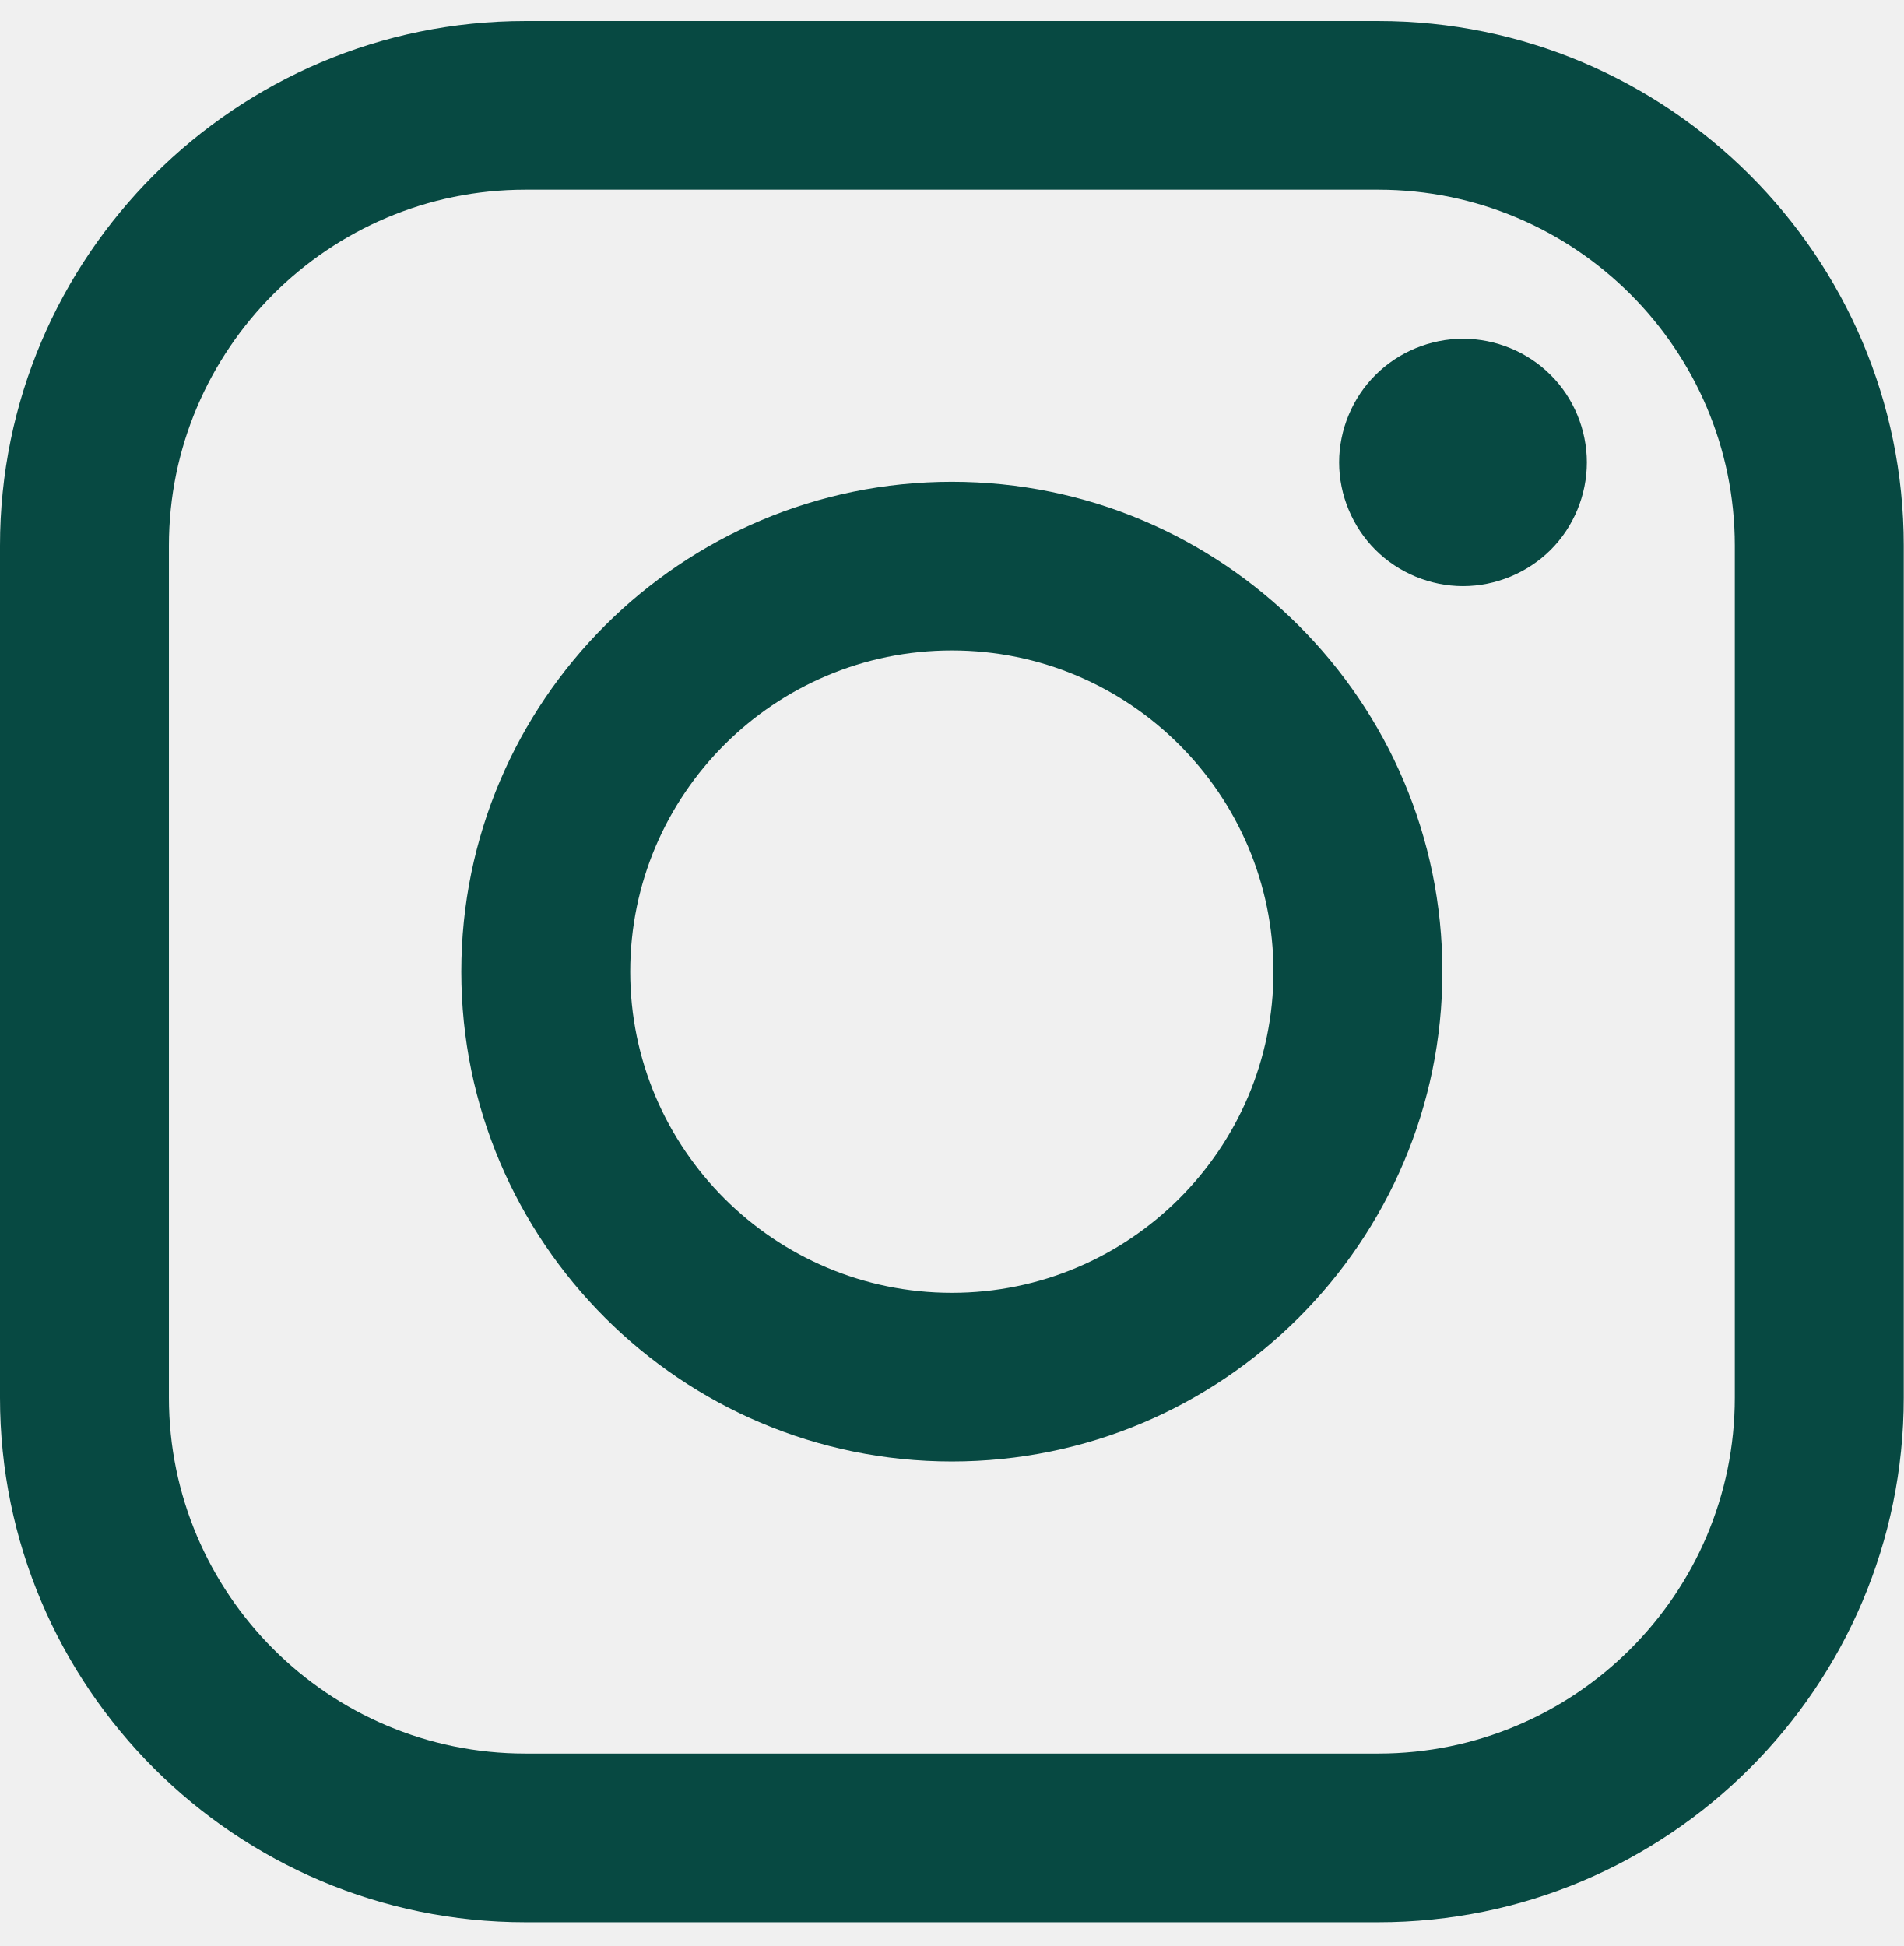
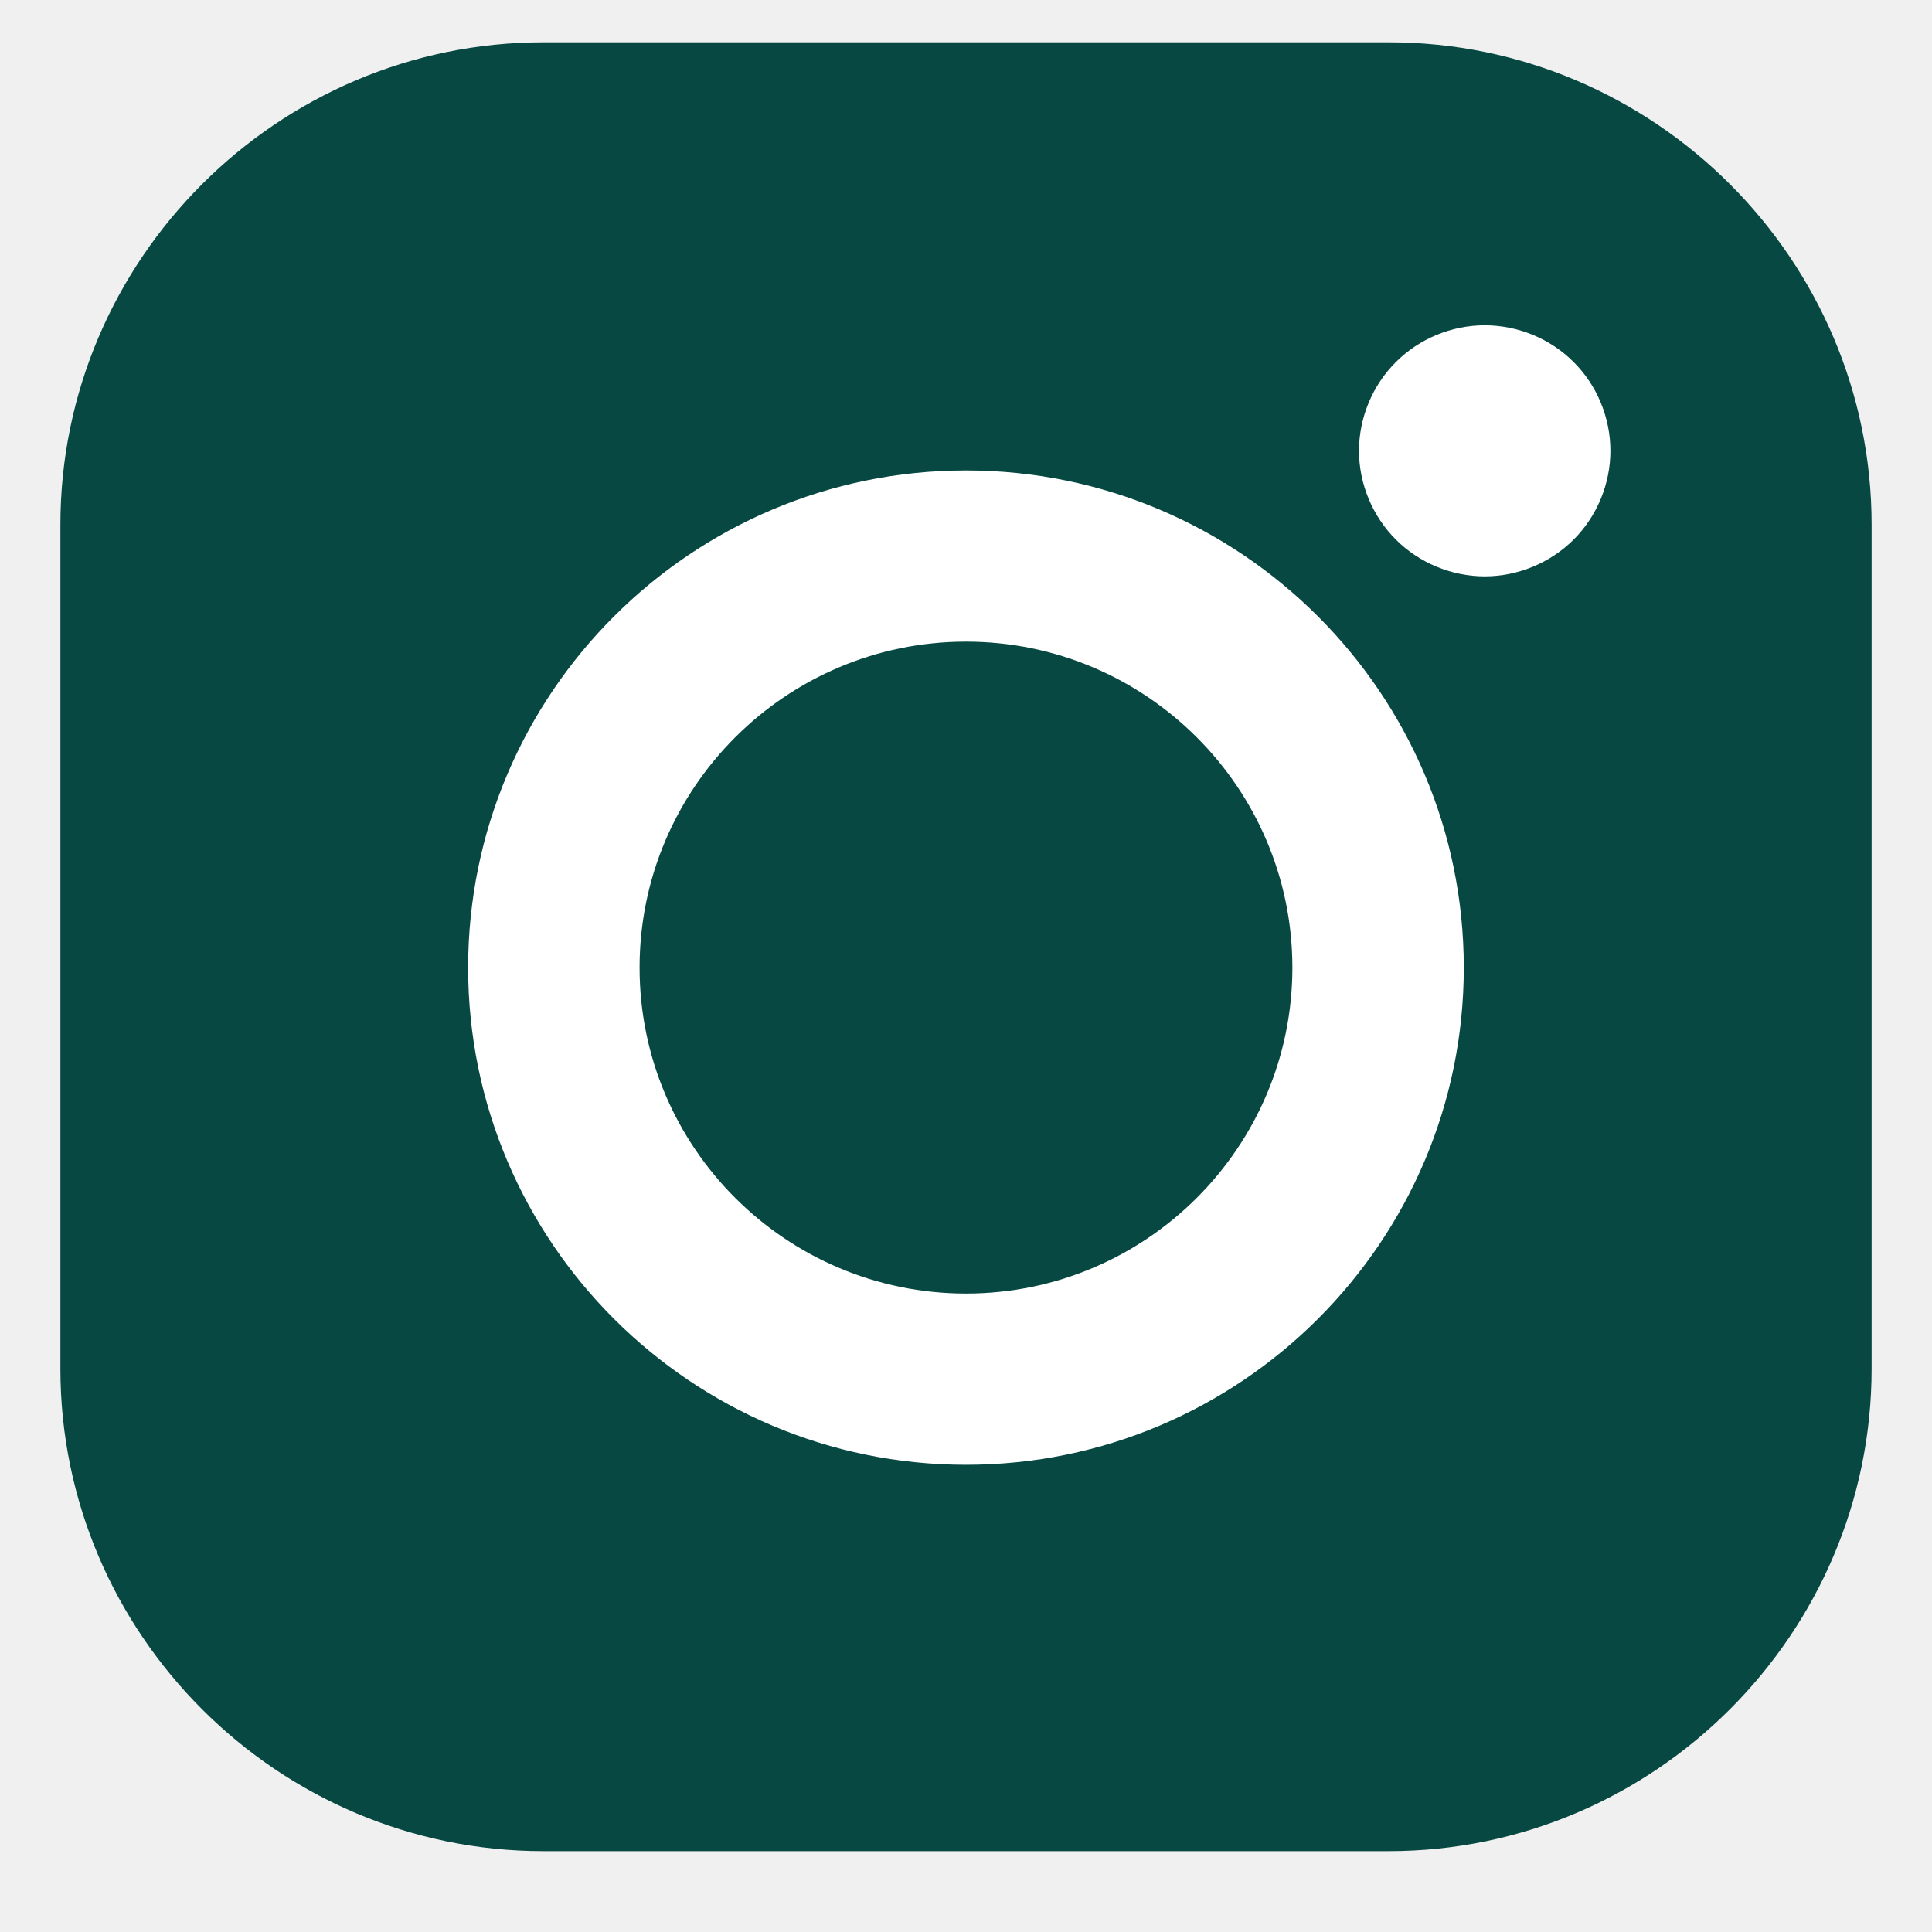
- <svg xmlns="http://www.w3.org/2000/svg" width="45" height="46" viewBox="0 0 45 46" fill="none">
-   <g clip-path="url(#clip0_32_92)">
-     <path d="M32.581 0.497H12.418C5.571 0.497 0 6.061 0 12.899V33.036C0 39.875 5.571 45.438 12.418 45.438H32.581C39.429 45.438 45 39.874 45 33.036V12.899C45 6.061 39.429 0.497 32.581 0.497ZM41.007 33.036C41.007 37.676 37.227 41.451 32.581 41.451H12.418C7.772 41.451 3.993 37.676 3.993 33.036V12.899C3.993 8.259 7.772 4.484 12.418 4.484H32.581C37.227 4.484 41.007 8.259 41.007 12.899V33.036H41.007Z" fill="#074942" />
-     <path d="M22.5 11.388C16.106 11.388 10.904 16.582 10.904 22.968C10.904 29.353 16.106 34.547 22.5 34.547C28.893 34.547 34.095 29.353 34.095 22.968C34.095 16.582 28.893 11.388 22.5 11.388ZM22.5 30.56C18.308 30.56 14.897 27.154 14.897 22.968C14.897 18.781 18.307 15.375 22.5 15.375C26.692 15.375 30.102 18.781 30.102 22.968C30.102 27.154 26.692 30.56 22.5 30.56Z" fill="#074942" />
-     <path d="M34.582 8.007C33.813 8.007 33.057 8.318 32.514 8.863C31.968 9.405 31.654 10.16 31.654 10.931C31.654 11.699 31.968 12.454 32.514 12.999C33.057 13.541 33.813 13.855 34.582 13.855C35.354 13.855 36.107 13.541 36.653 12.999C37.199 12.454 37.51 11.699 37.51 10.931C37.51 10.16 37.199 9.405 36.653 8.863C36.11 8.318 35.354 8.007 34.582 8.007Z" fill="#074942" />
-   </g>
-   <defs>
-     <clipPath id="clip0_32_92">
-       <rect width="45" height="44.941" fill="white" transform="translate(0 0.49707)" />
-     </clipPath>
-   </defs>
+ <svg xmlns="http://www.w3.org/2000/svg" width="46" height="46" viewBox="0 0 46 46" fill="none">
+   <path d="M33.062 44.075H12.938C6.612 44.075 1.438 38.907 1.438 32.59V12.492C1.438 6.175 6.612 1.007 12.938 1.007H33.062C39.388 1.007 44.562 6.175 44.562 12.492V32.59C44.562 38.907 39.388 44.075 33.062 44.075Z" fill="#074942" />
+   <path d="M23 11.201C16.464 11.201 11.146 16.511 11.146 23.039C11.146 29.566 16.464 34.876 23 34.876C29.535 34.876 34.852 29.566 34.852 23.039C34.852 16.511 29.535 11.201 23 11.201ZM23 30.799C18.714 30.799 15.228 27.318 15.228 23.038C15.228 18.759 18.714 15.277 23 15.277C27.285 15.277 30.771 18.759 30.771 23.038C30.771 27.318 27.285 30.799 23 30.799Z" fill="white" />
+   <path d="M35.35 7.745C34.564 7.745 33.792 8.063 33.236 8.62C32.678 9.174 32.357 9.946 32.357 10.734C32.357 11.52 32.678 12.291 33.236 12.848C33.791 13.403 34.564 13.723 35.35 13.723C36.139 13.723 36.91 13.403 37.467 12.848C38.025 12.291 38.343 11.52 38.343 10.734C38.343 9.946 38.025 9.174 37.467 8.62C36.912 8.063 36.139 7.745 35.35 7.745Z" fill="white" />
</svg>
